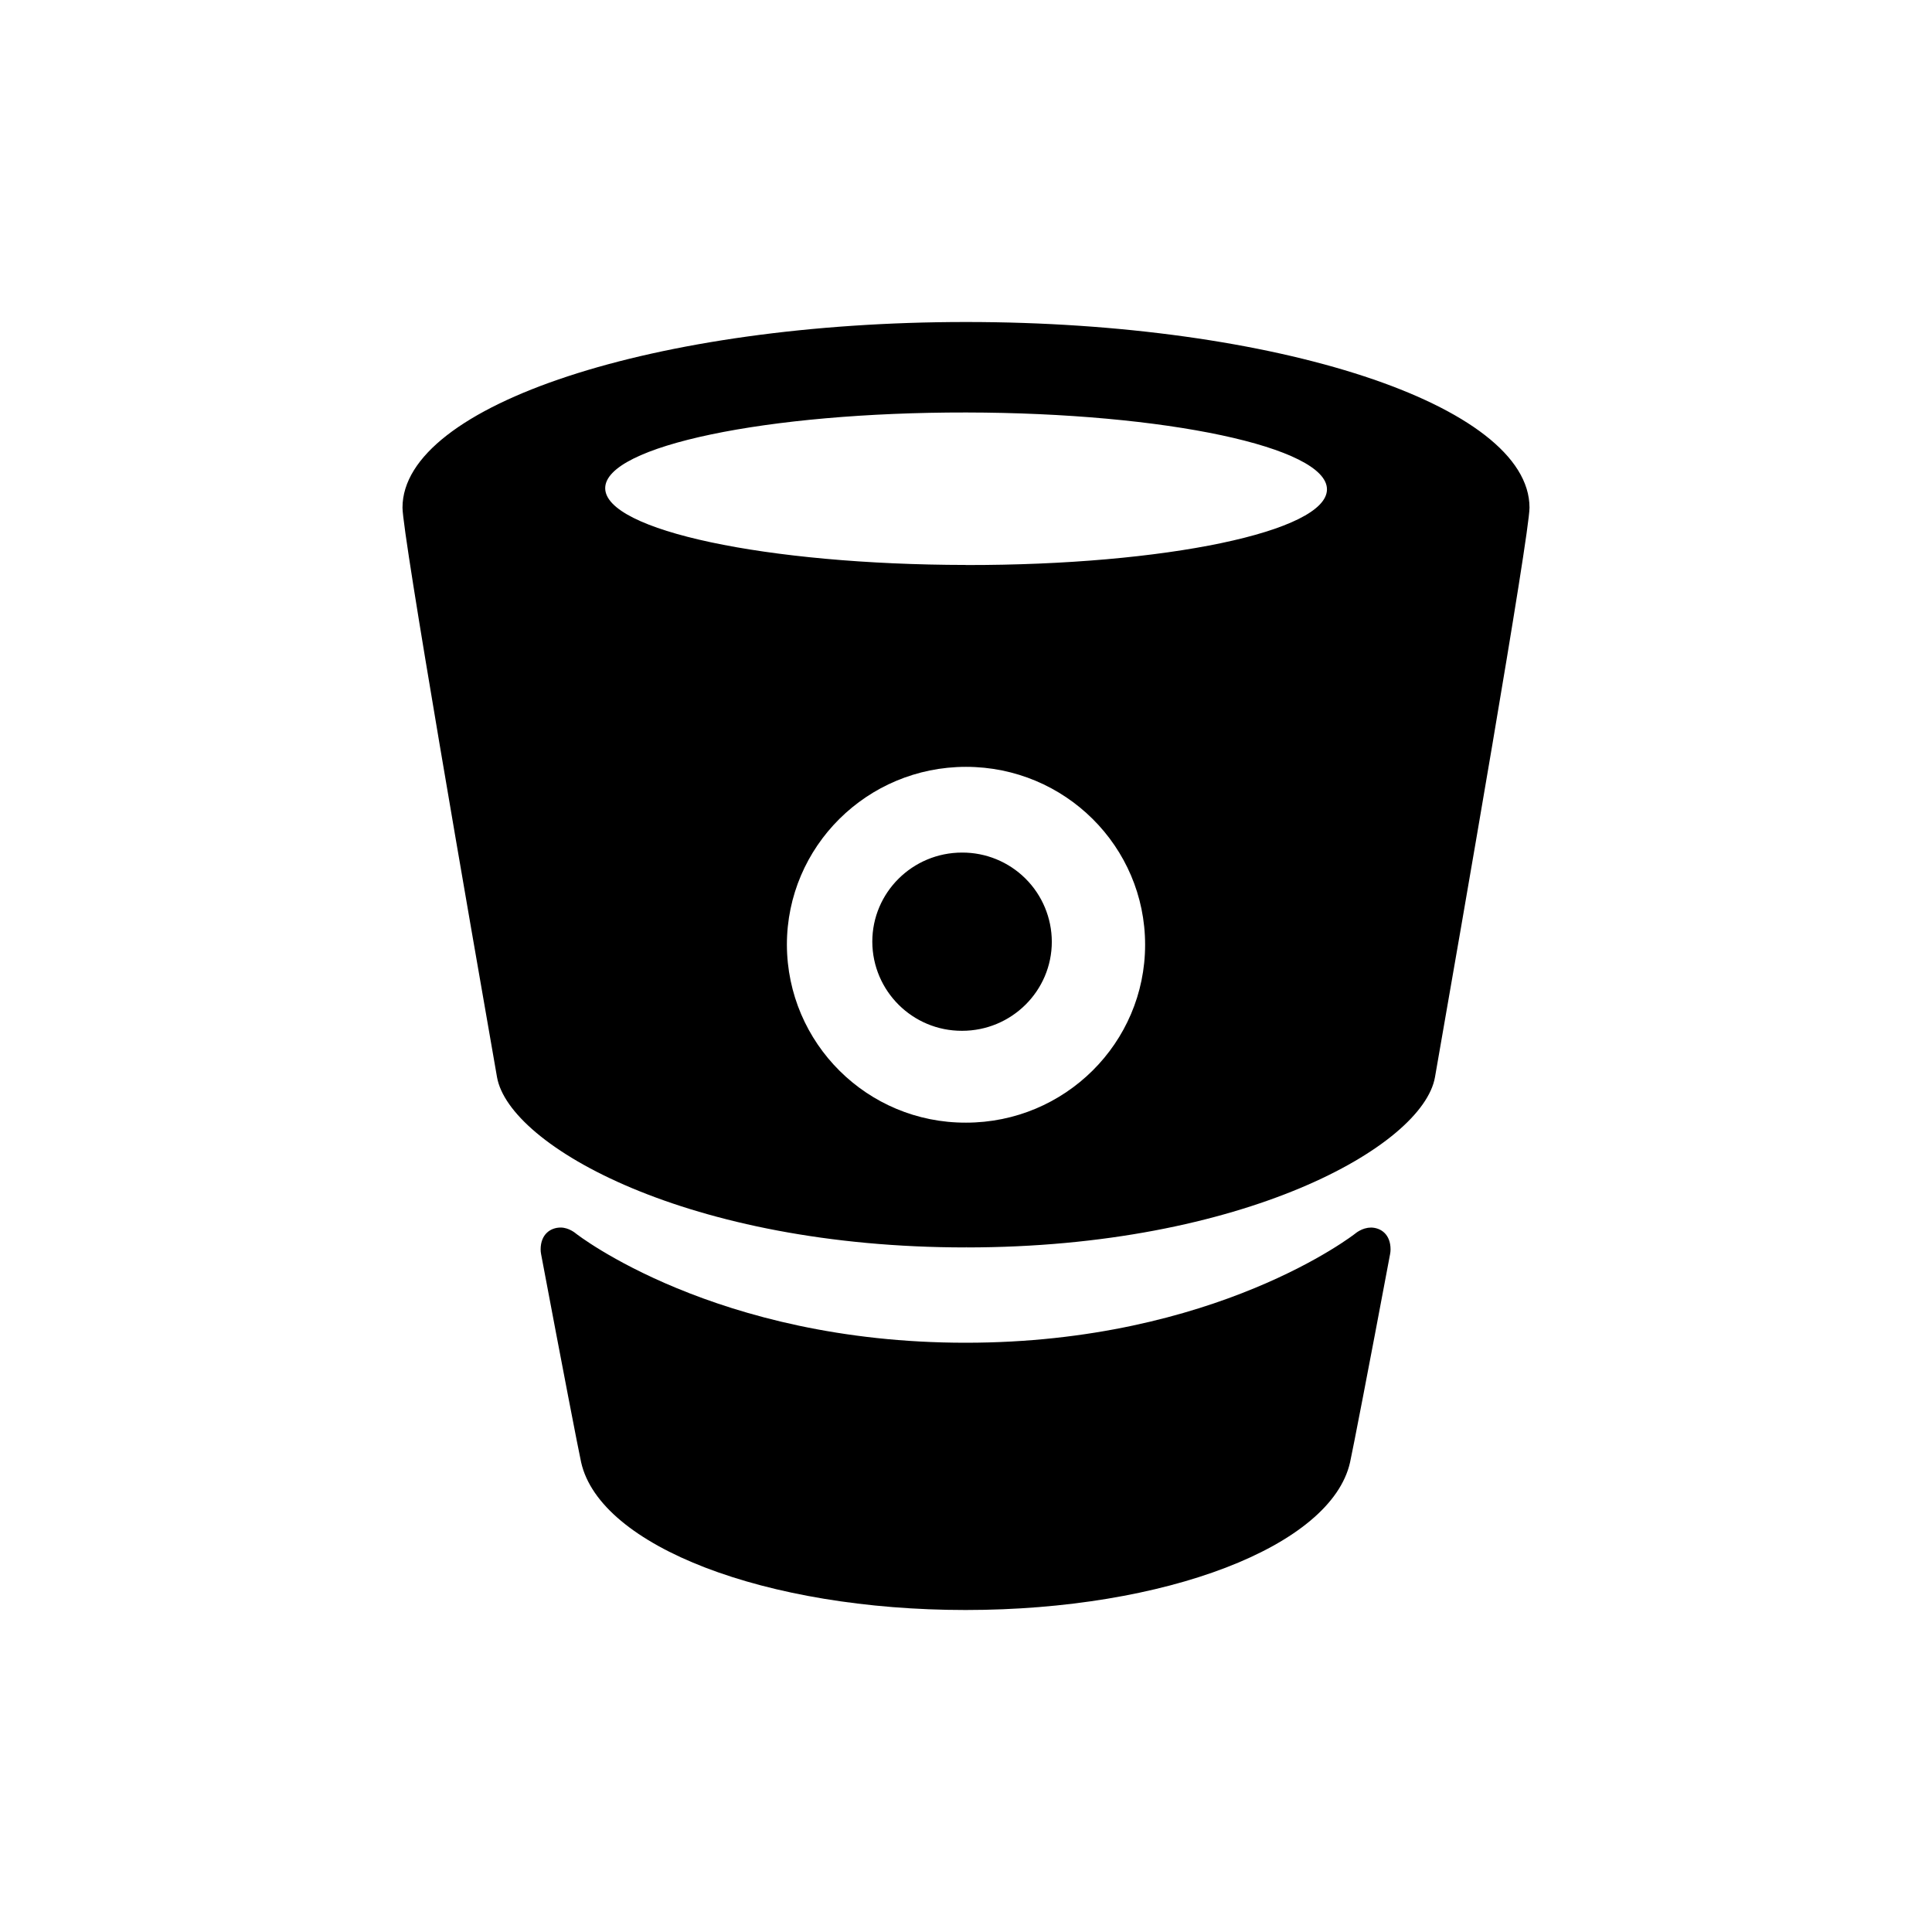
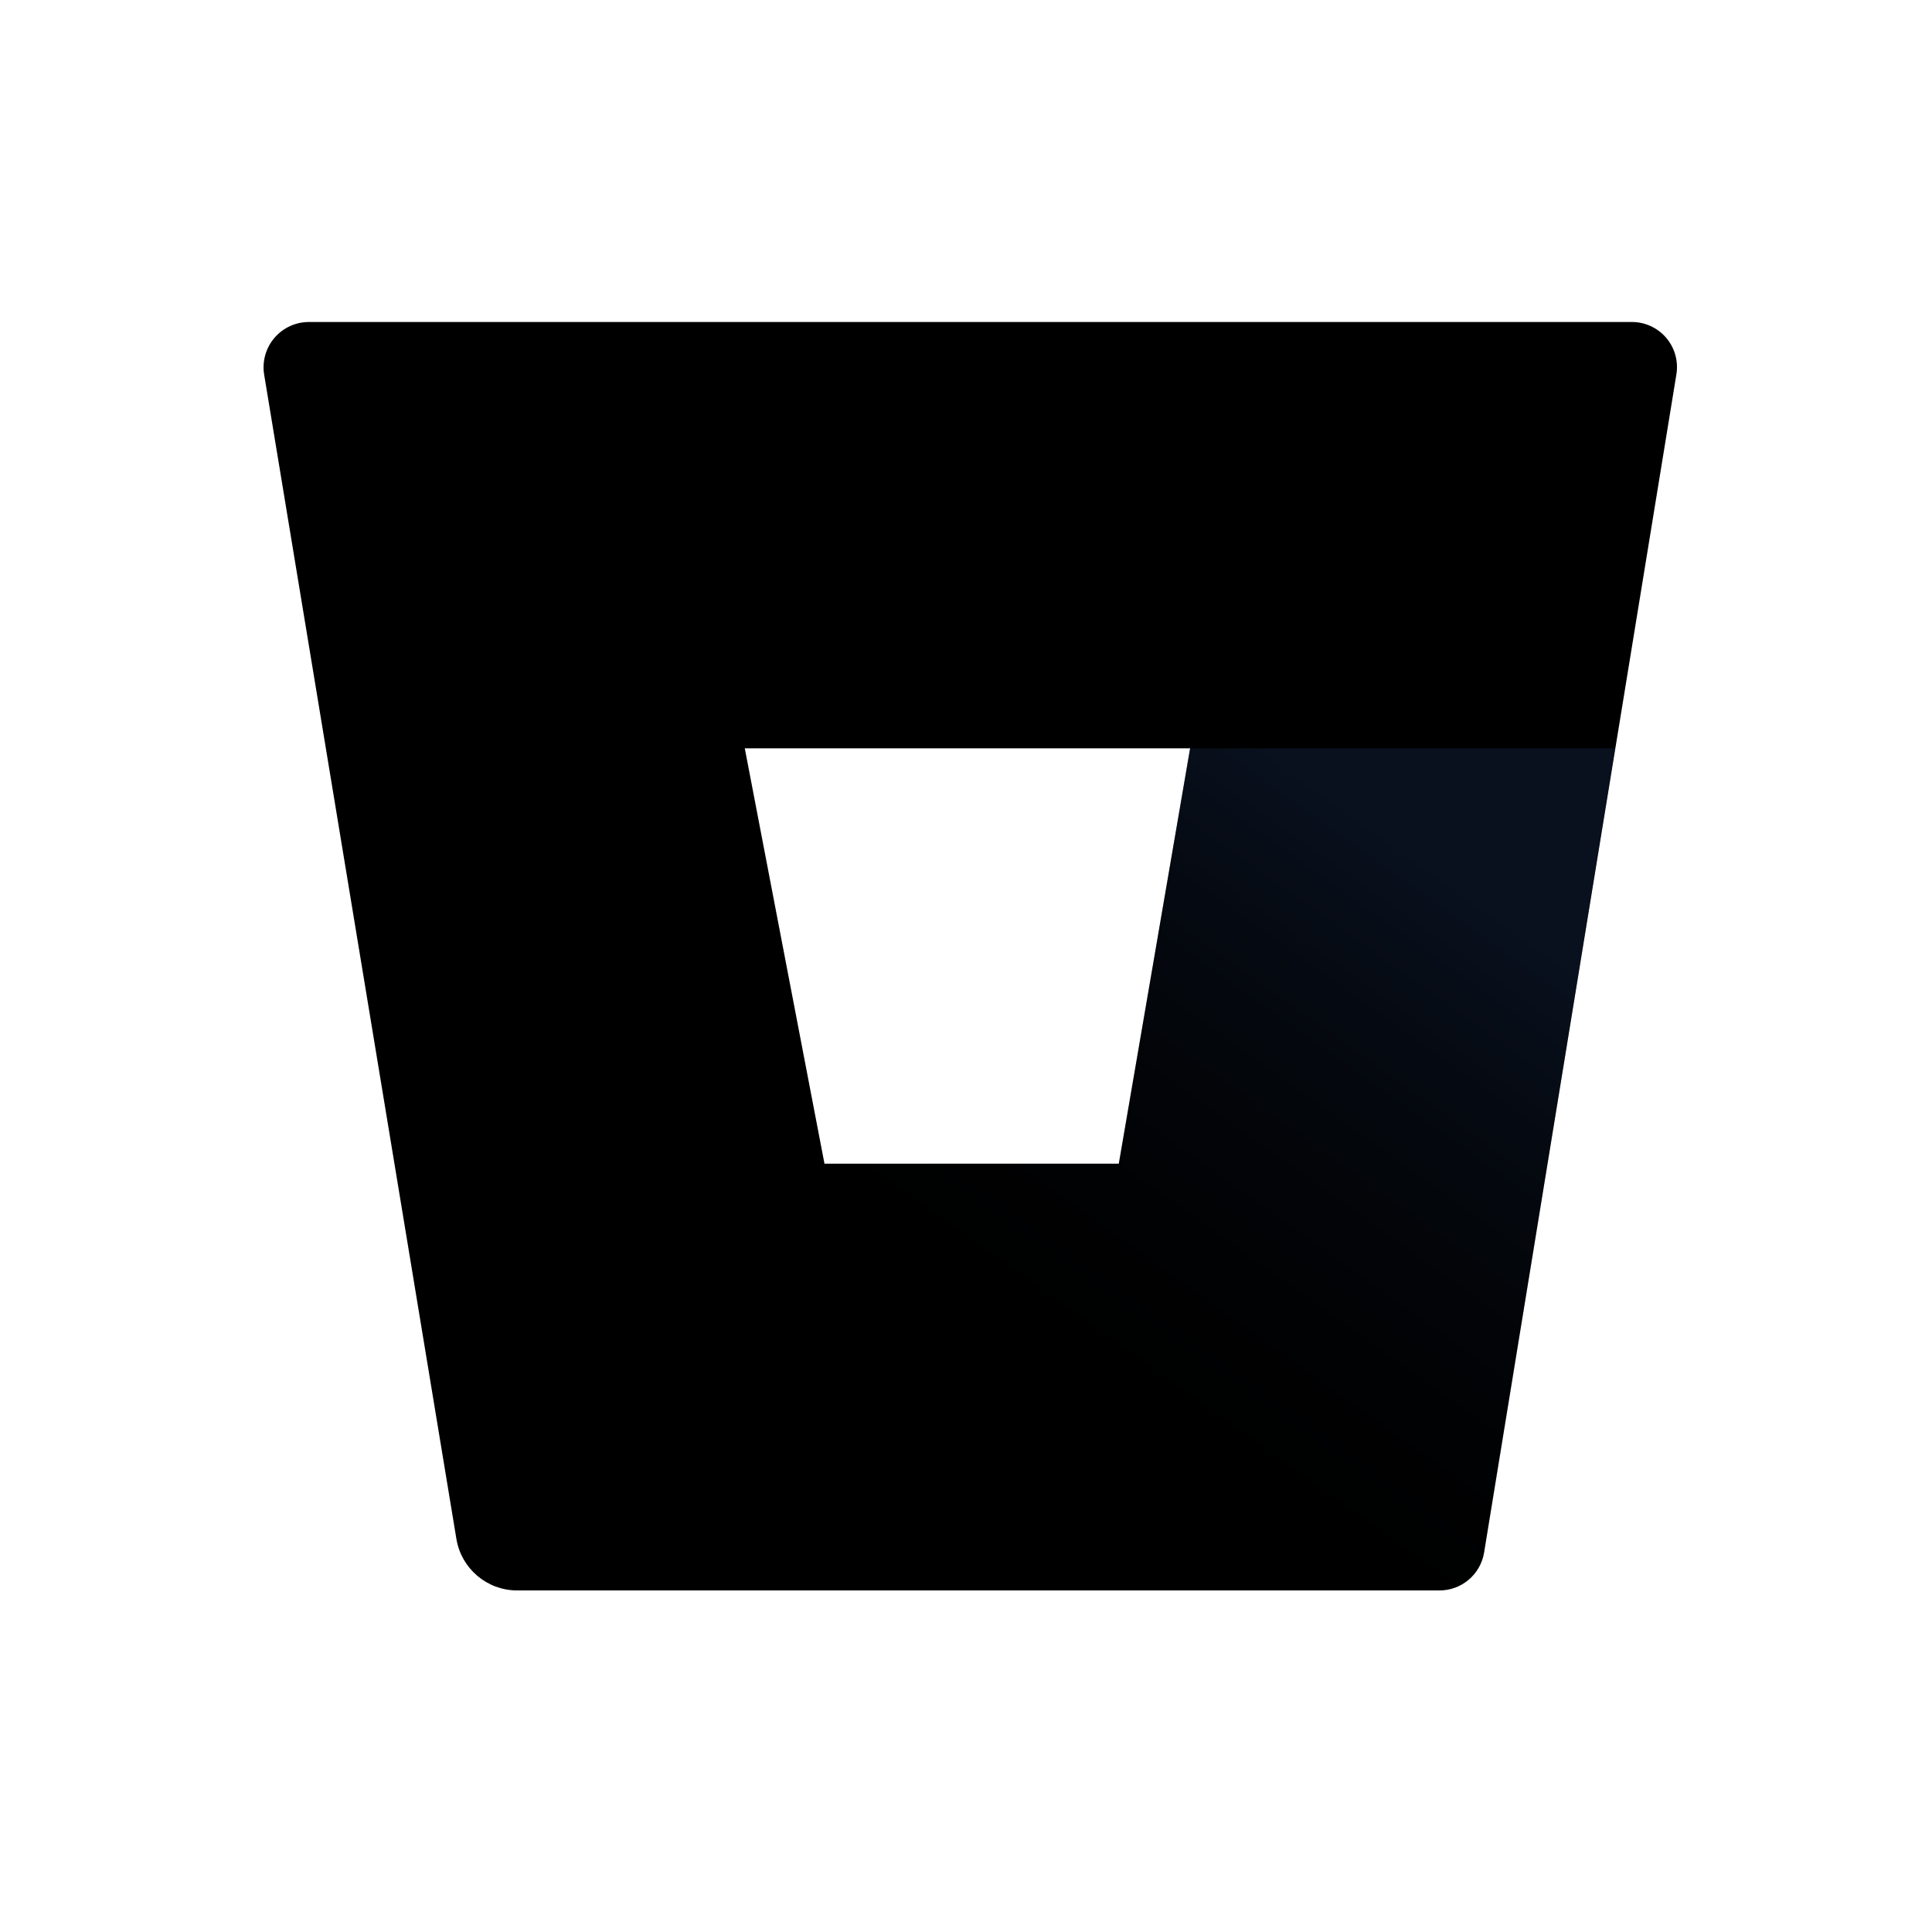
<svg width="24" height="24" viewBox="0 0 24 24">
-   <path d="M17.026 15.25c-.106 0-.191.074-.191.074s-1.724 1.356-4.84 1.356c-3.115 0-4.84-1.356-4.84-1.356s-.085-.075-.19-.075c-.128 0-.249.085-.249.272 0 .02.002.04.006.06.268 1.421.463 2.43.497 2.584C7.453 19.21 9.513 20 11.995 20c2.482 0 4.542-.79 4.776-1.835.034-.154.23-1.163.497-2.585a.317.317 0 0 0 .006-.059c0-.187-.12-.272-.248-.272zM12 4C8.147 4 5 5.029 5 6.306c0 .336.84 5.16 1.174 7.074.15.858 2.382 2.116 5.824 2.116l.004-.01v.01c3.442 0 5.675-1.258 5.824-2.116C18.16 11.467 19 6.642 19 6.306 19 5.029 15.853 4 12 4zm0 9.946a2.217 2.217 0 0 1-2.225-2.21c0-1.22.996-2.21 2.225-2.21s2.225.99 2.225 2.21-.996 2.21-2.225 2.21zm1.066-2.248c0 .611-.499 1.107-1.115 1.107a1.111 1.111 0 0 1-1.115-1.107c0-.612.5-1.107 1.115-1.107a1.11 1.11 0 0 1 1.115 1.107zM12 7.018c-2.476-.003-4.483-.43-4.482-.954.001-.523 2.009-.943 4.485-.94 2.476.004 4.482.431 4.481.955 0 .523-2.008.944-4.484.94z" fill="currentColor" fill-rule="evenodd" />
+   <defs>
+     <linearGradient x1="97.526%" y1="25.488%" x2="46.927%" y2="78.776%" id="a">
+       <stop stop-color="#172B4D" offset="0%" stop-opacity=".4" />
+       <stop stop-color="currentColor" offset="100%" stop-opacity="0" />
+     </linearGradient>
+   </defs>
+   <path d="M3.844 4a.563.563 0 0 0-.563.651L5.67 19.12a.765.765 0 0 0 .748.637h11.456a.562.562 0 0 0 .562-.472l2.388-14.63A.56.56 0 0 0 20.269 4H3.844zm10.054 10.456h-3.656l-.99-5.16h5.532l-.886 5.16z" fill="currentColor" />
+   <path d="M17.063 5.297h-5.279l-.886 5.16H7.242l-4.317 5.116a.763.763 0 0 0 .492.186h11.458a.562.562 0 0 0 .563-.472l1.625-9.99z" fill="url(#a)" transform="translate(3 4)" />
</svg>
